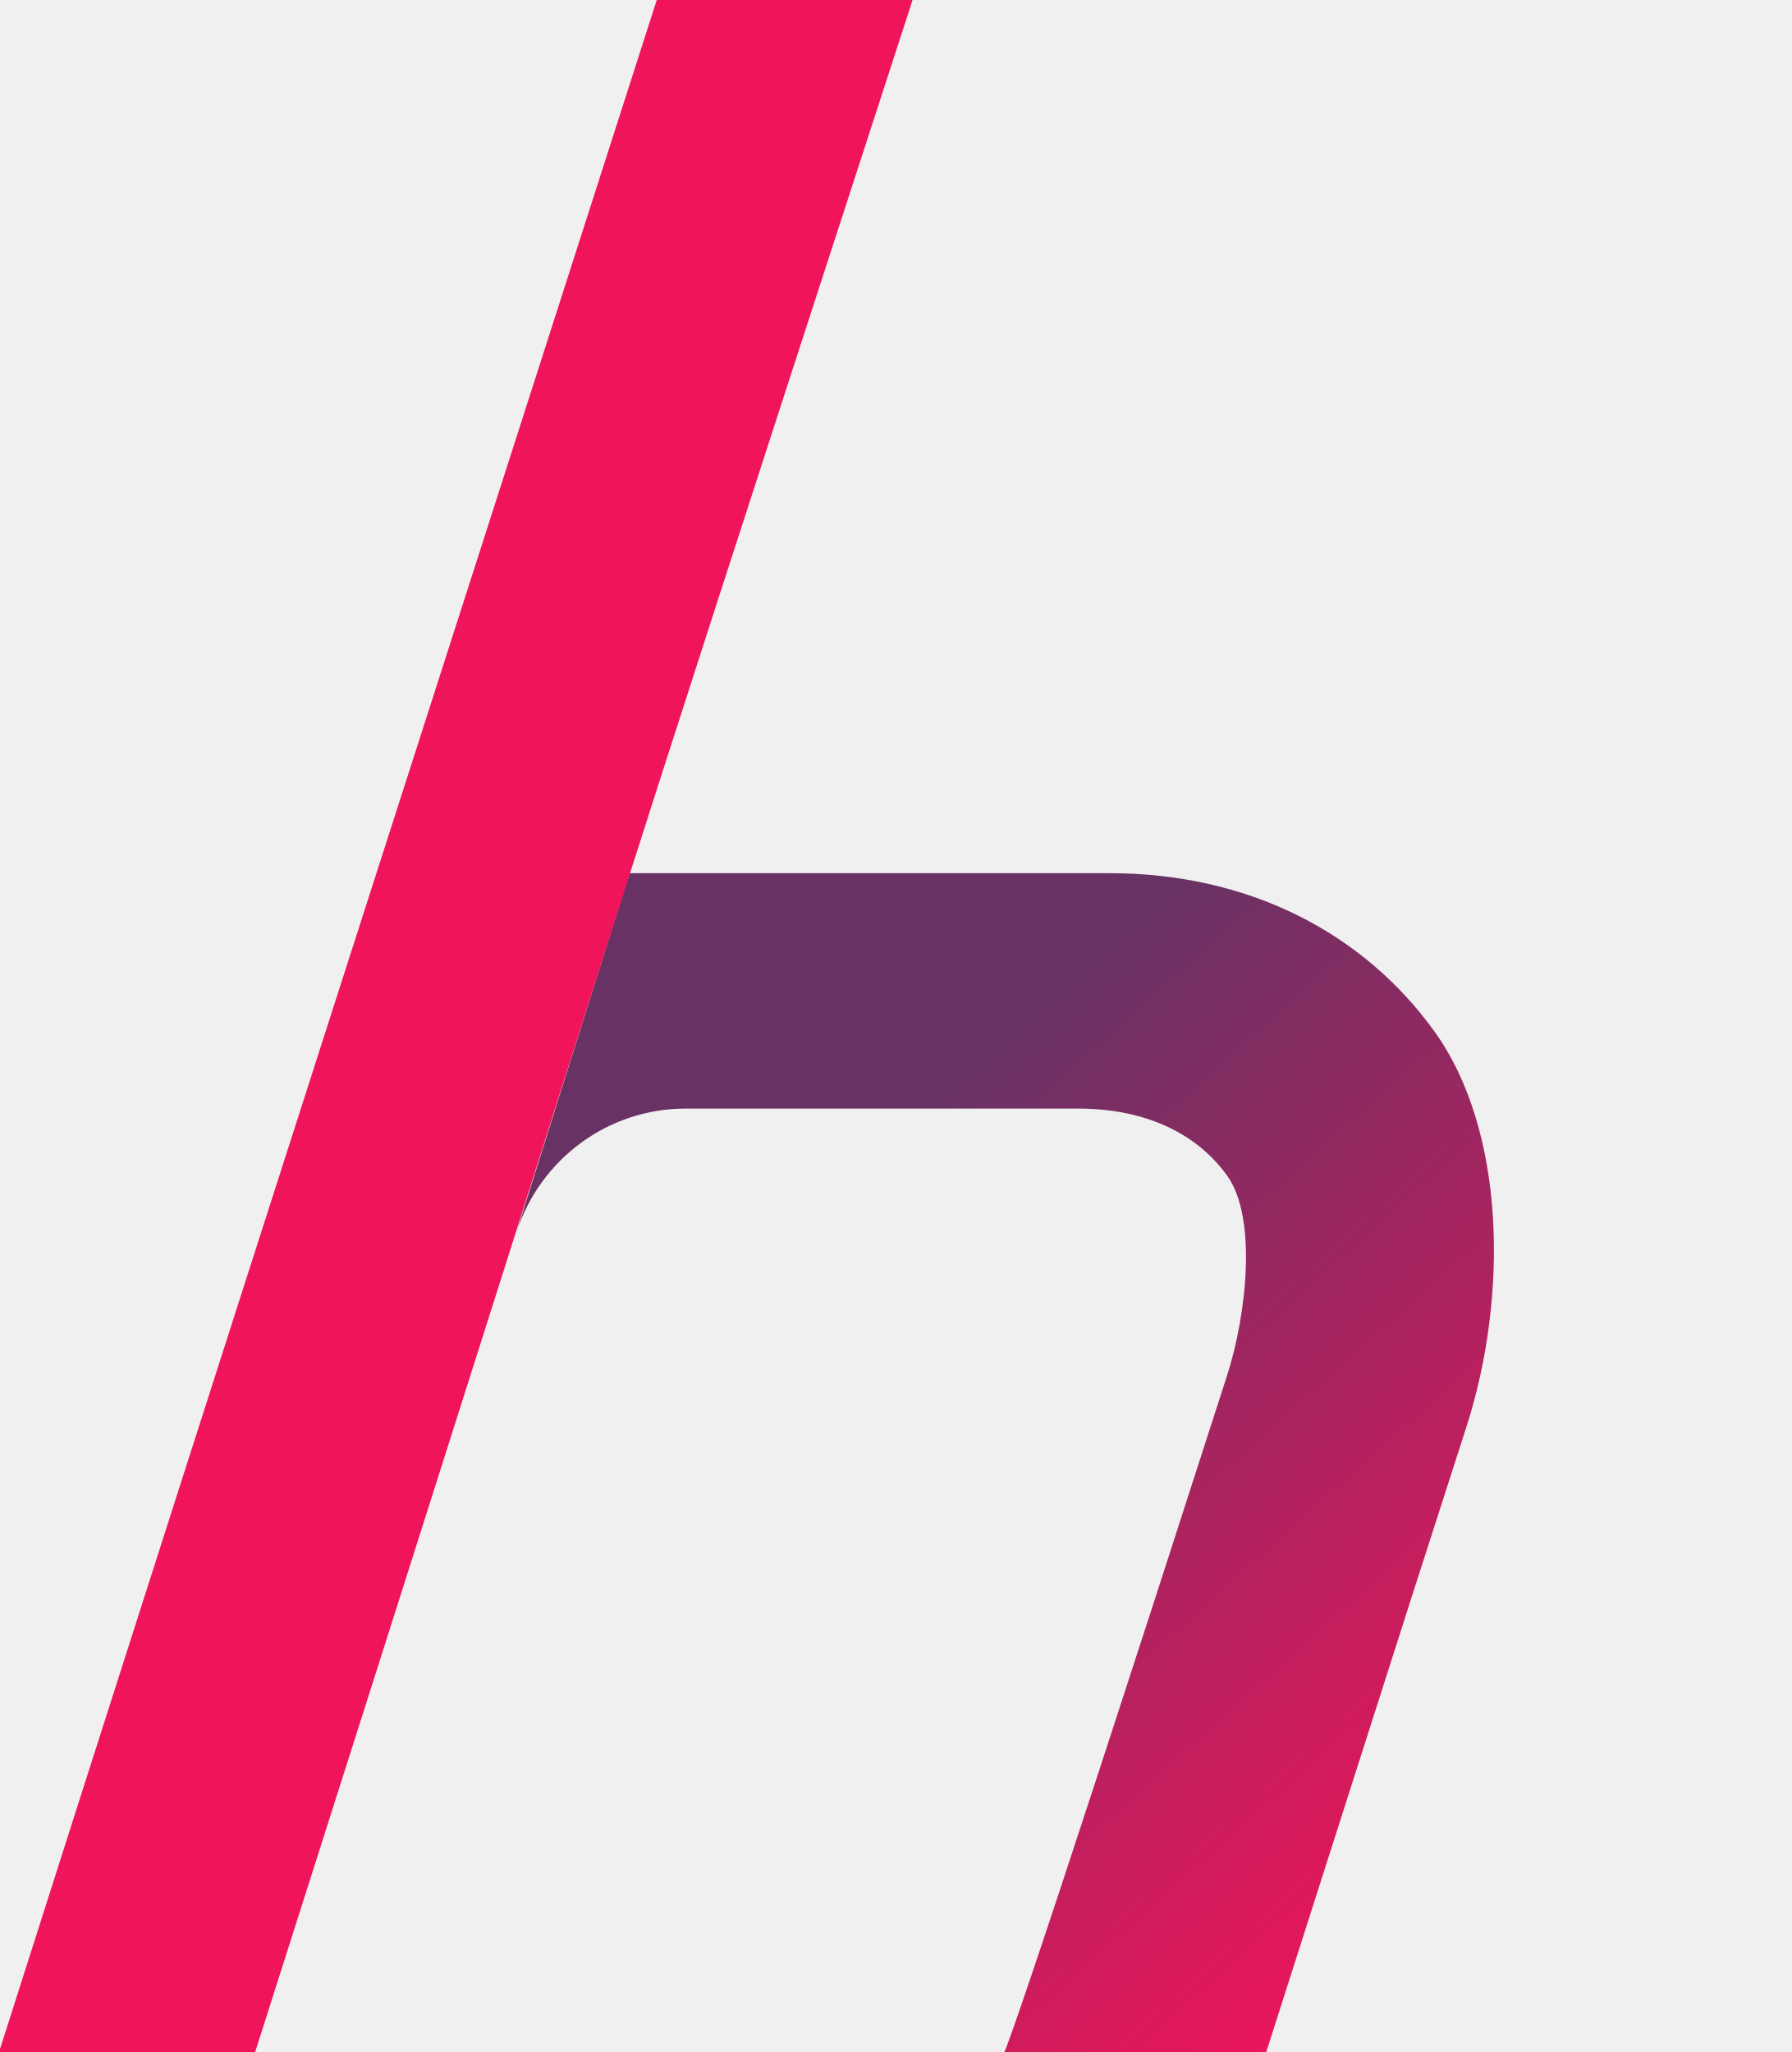
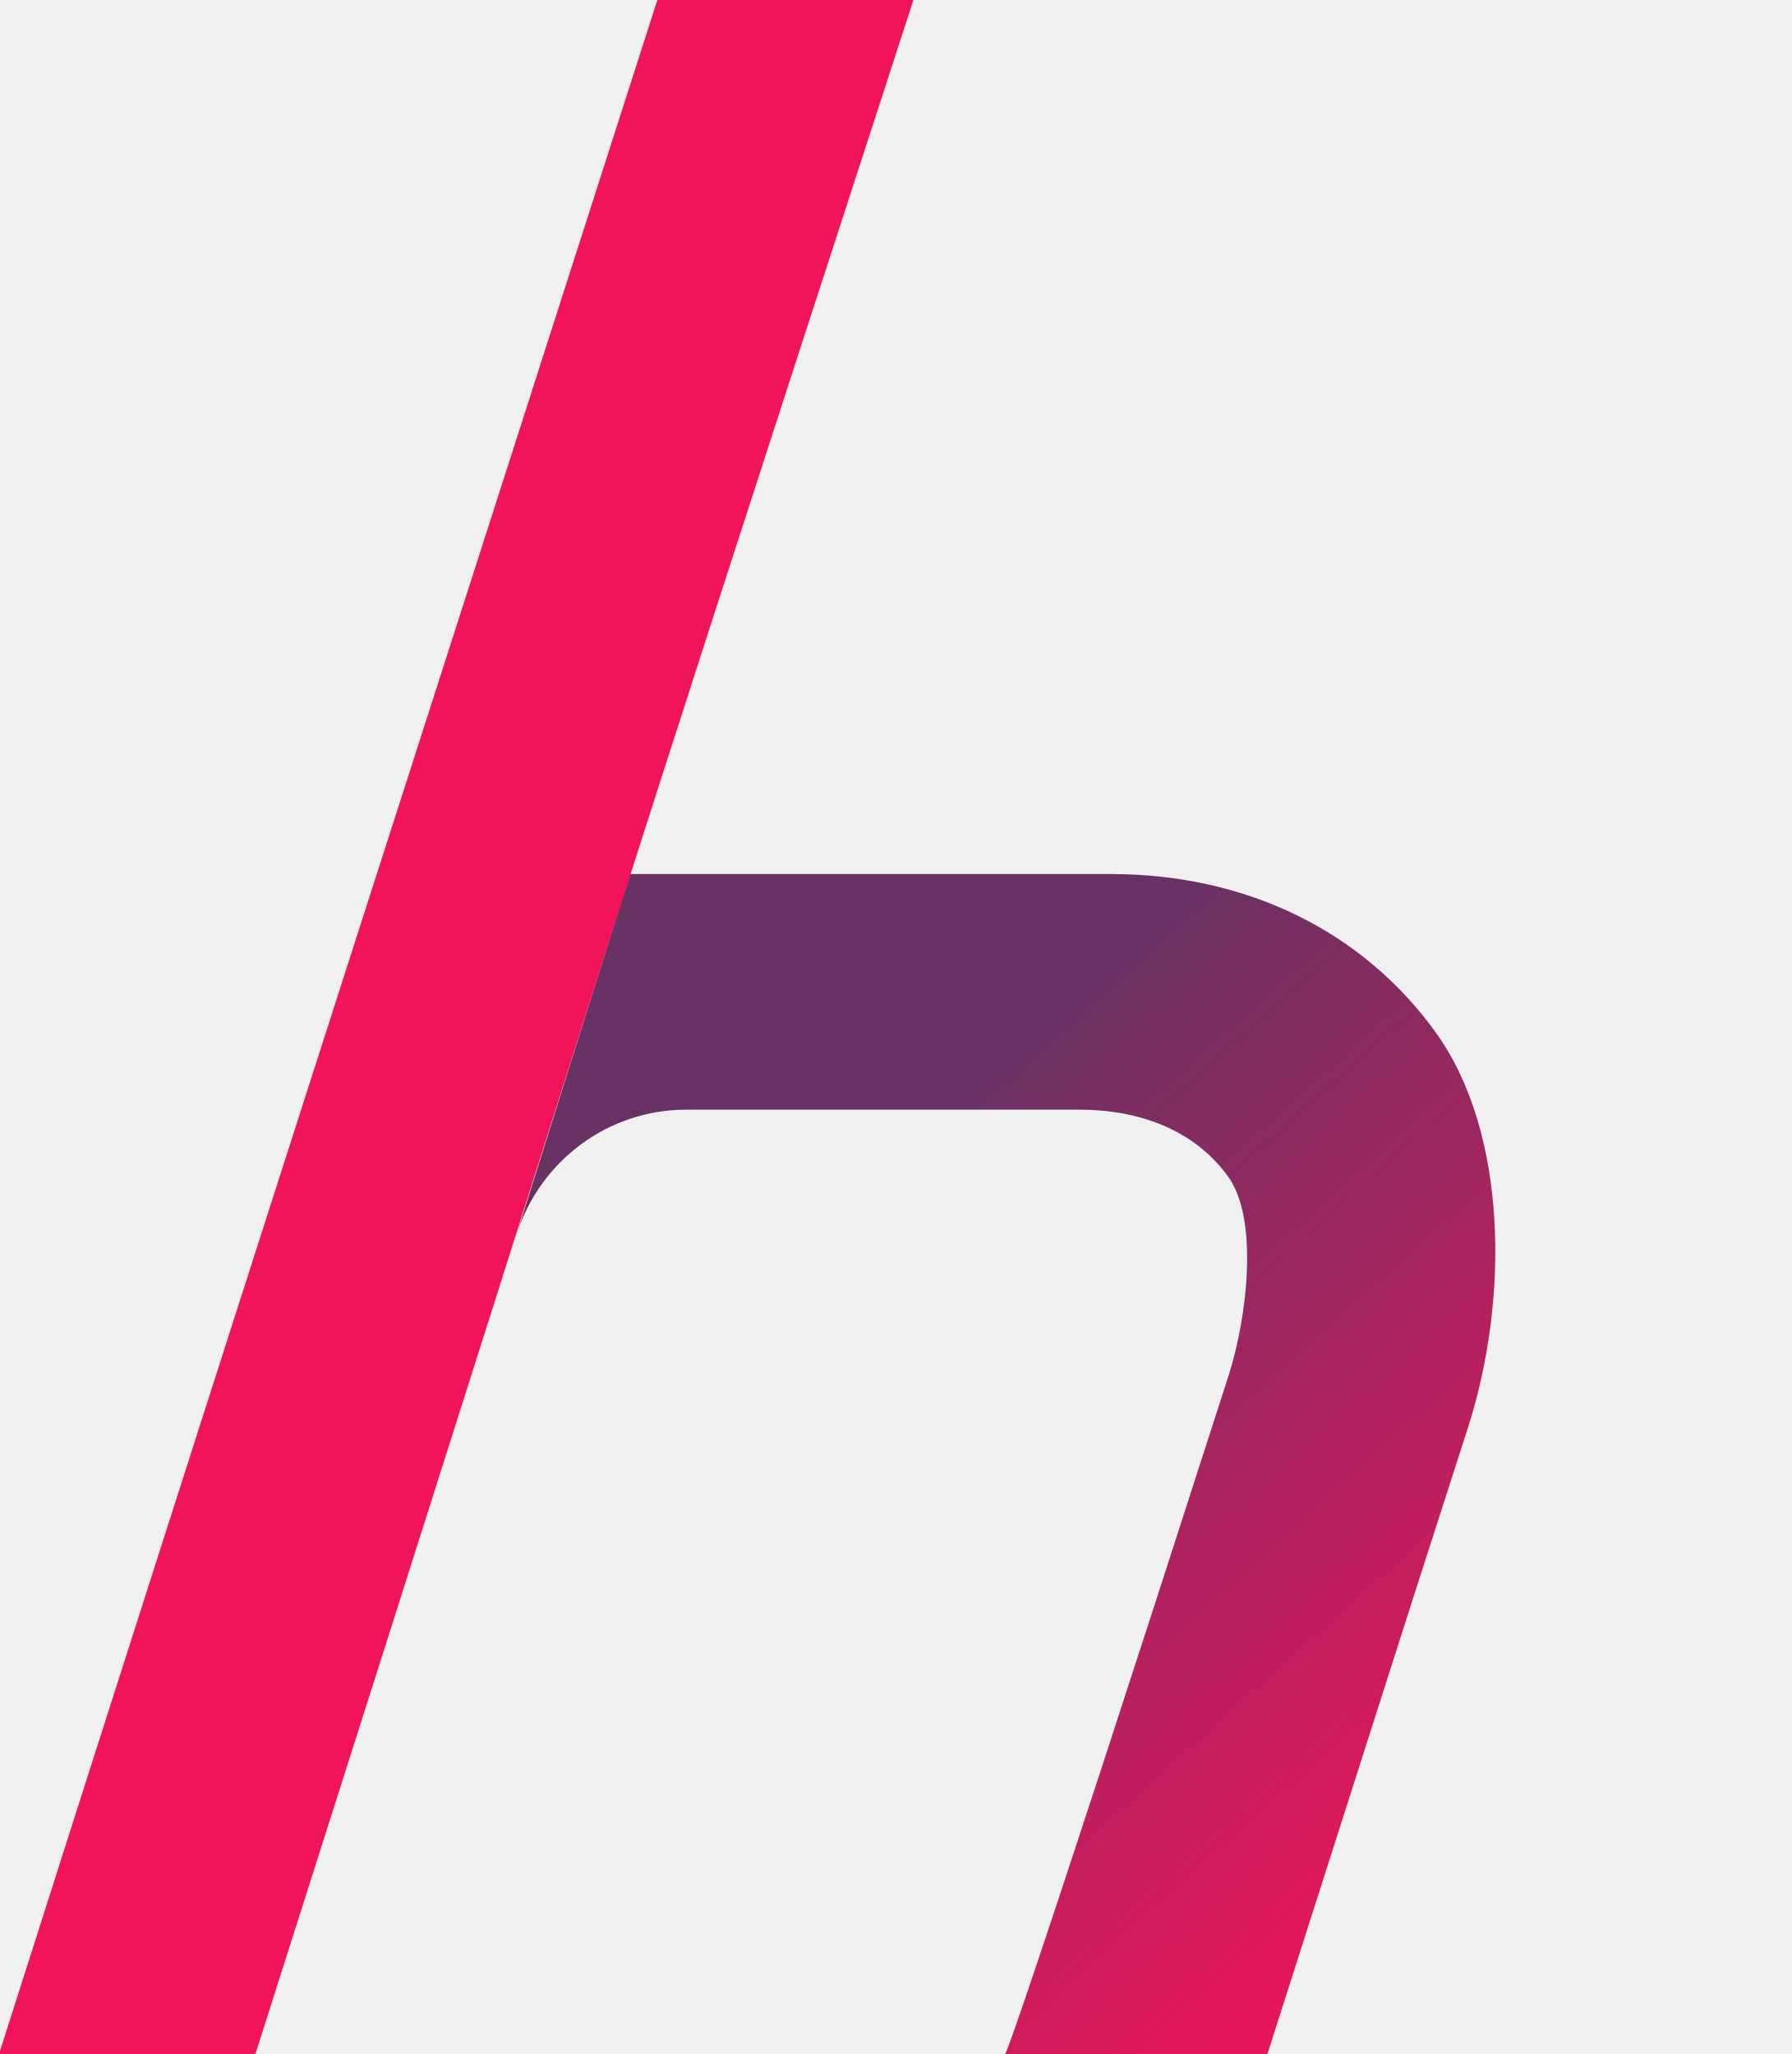
- <svg xmlns="http://www.w3.org/2000/svg" width="873" height="1000" viewBox="0 0 873 1000" fill="none">
-   <g clip-path="url(#clip0_22728_11351)">
-     <path fill-rule="evenodd" clip-rule="evenodd" d="M306.774 425.531H540.779C608.001 425.531 664.103 454.208 698.986 502.665C733.843 551.126 734.918 631.984 714.591 695.241L688.603 775.999C677.75 809.719 626.932 969.19 617.021 999.999H489.361C489.361 999.999 491.313 1001.71 597.956 670.212C607.372 640.958 612.748 593.473 597.956 572.936C583.189 552.403 558.273 540.25 525.304 540.25H334.024C296.466 540.25 263.182 564.677 251.563 600.757L306.774 425.531Z" fill="url(#paint0_linear_22728_11351)" />
-     <path fill-rule="evenodd" clip-rule="evenodd" d="M124.336 1000H-0.462C105.755 666.469 213.178 333.33 320.023 0H444.65C444.125 1.667 443.593 3.339 443.053 5.014C270.17 536.959 329.143 357.318 124.336 1000Z" fill="#F0145A" />
+ <svg xmlns="http://www.w3.org/2000/svg" width="697" height="799" viewBox="0 0 697 799" fill="none">
+   <g clip-path="url(#clip0_22728_11332)">
+     <path fill-rule="evenodd" clip-rule="evenodd" d="M245.112 340H432.082C485.793 340 530.618 362.912 558.49 401.63C586.34 440.35 587.199 504.956 570.958 555.498L550.194 620.023C541.522 646.966 500.918 774.384 493 799H391C391 799 392.559 800.366 477.767 535.5C485.29 512.126 489.586 474.185 477.767 457.777C465.968 441.37 446.06 431.66 419.718 431.66H266.886C236.876 431.66 210.283 451.178 200.999 480.005L245.112 340Z" fill="url(#paint0_linear_22728_11332)" />
+     <path fill-rule="evenodd" clip-rule="evenodd" d="M99.344 799H-0.369C84.498 532.509 170.329 266.331 255.698 0H355.276C354.856 1.332 354.431 2.667 353.999 4.006C215.866 429.03 262.985 285.497 99.344 799Z" fill="#F0145A" />
  </g>
  <defs>
-     <linearGradient id="paint0_linear_22728_11351" x1="653.095" y1="999.998" x2="336.049" y2="646.678" gradientUnits="userSpaceOnUse">
+     <linearGradient id="paint0_linear_22728_11332" x1="521.823" y1="798.999" x2="268.503" y2="516.696" gradientUnits="userSpaceOnUse">
      <stop stop-color="#F0145A" />
      <stop offset="1" stop-color="#693264" />
    </linearGradient>
-     <clipPath id="clip0_22728_11351">
-       <rect width="872.34" height="1000" fill="white" />
+     <clipPath id="clip0_22728_11332">
+       <rect width="697" height="799" fill="white" />
    </clipPath>
  </defs>
</svg>
